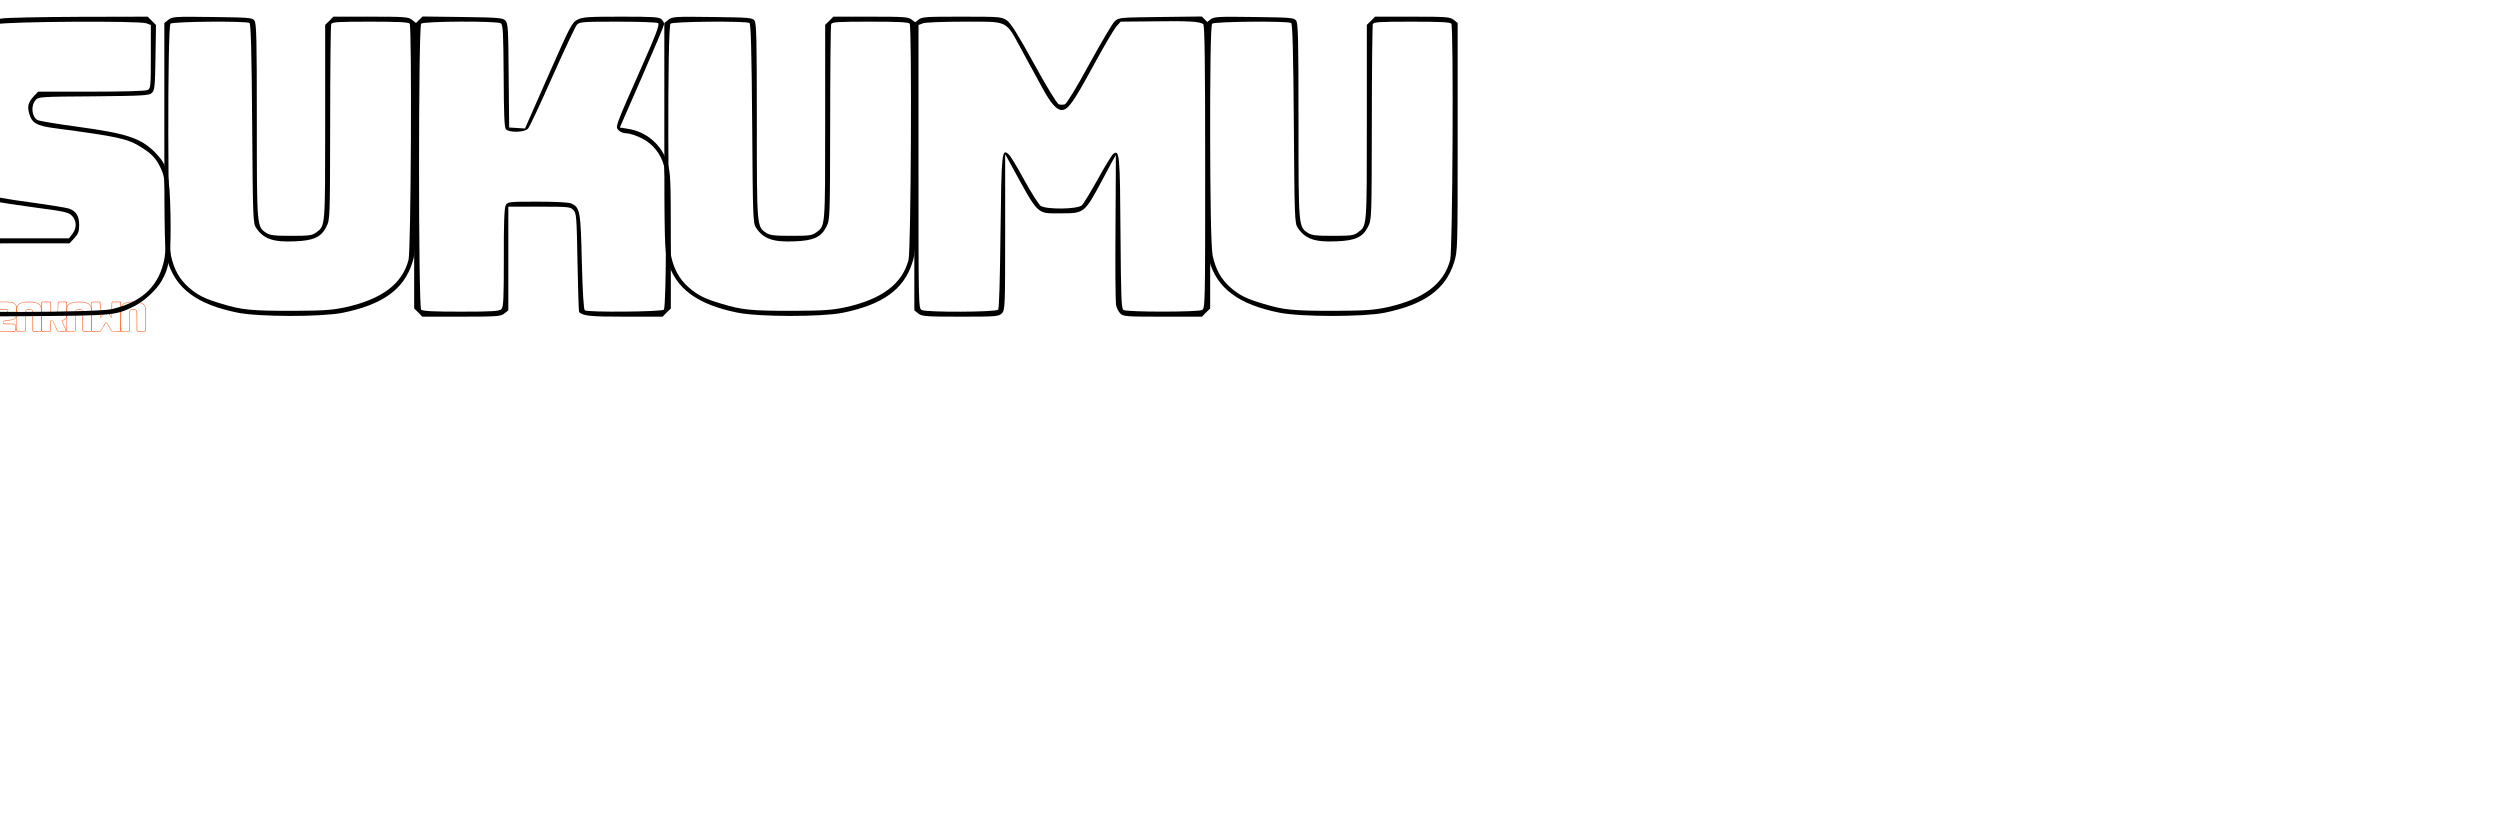
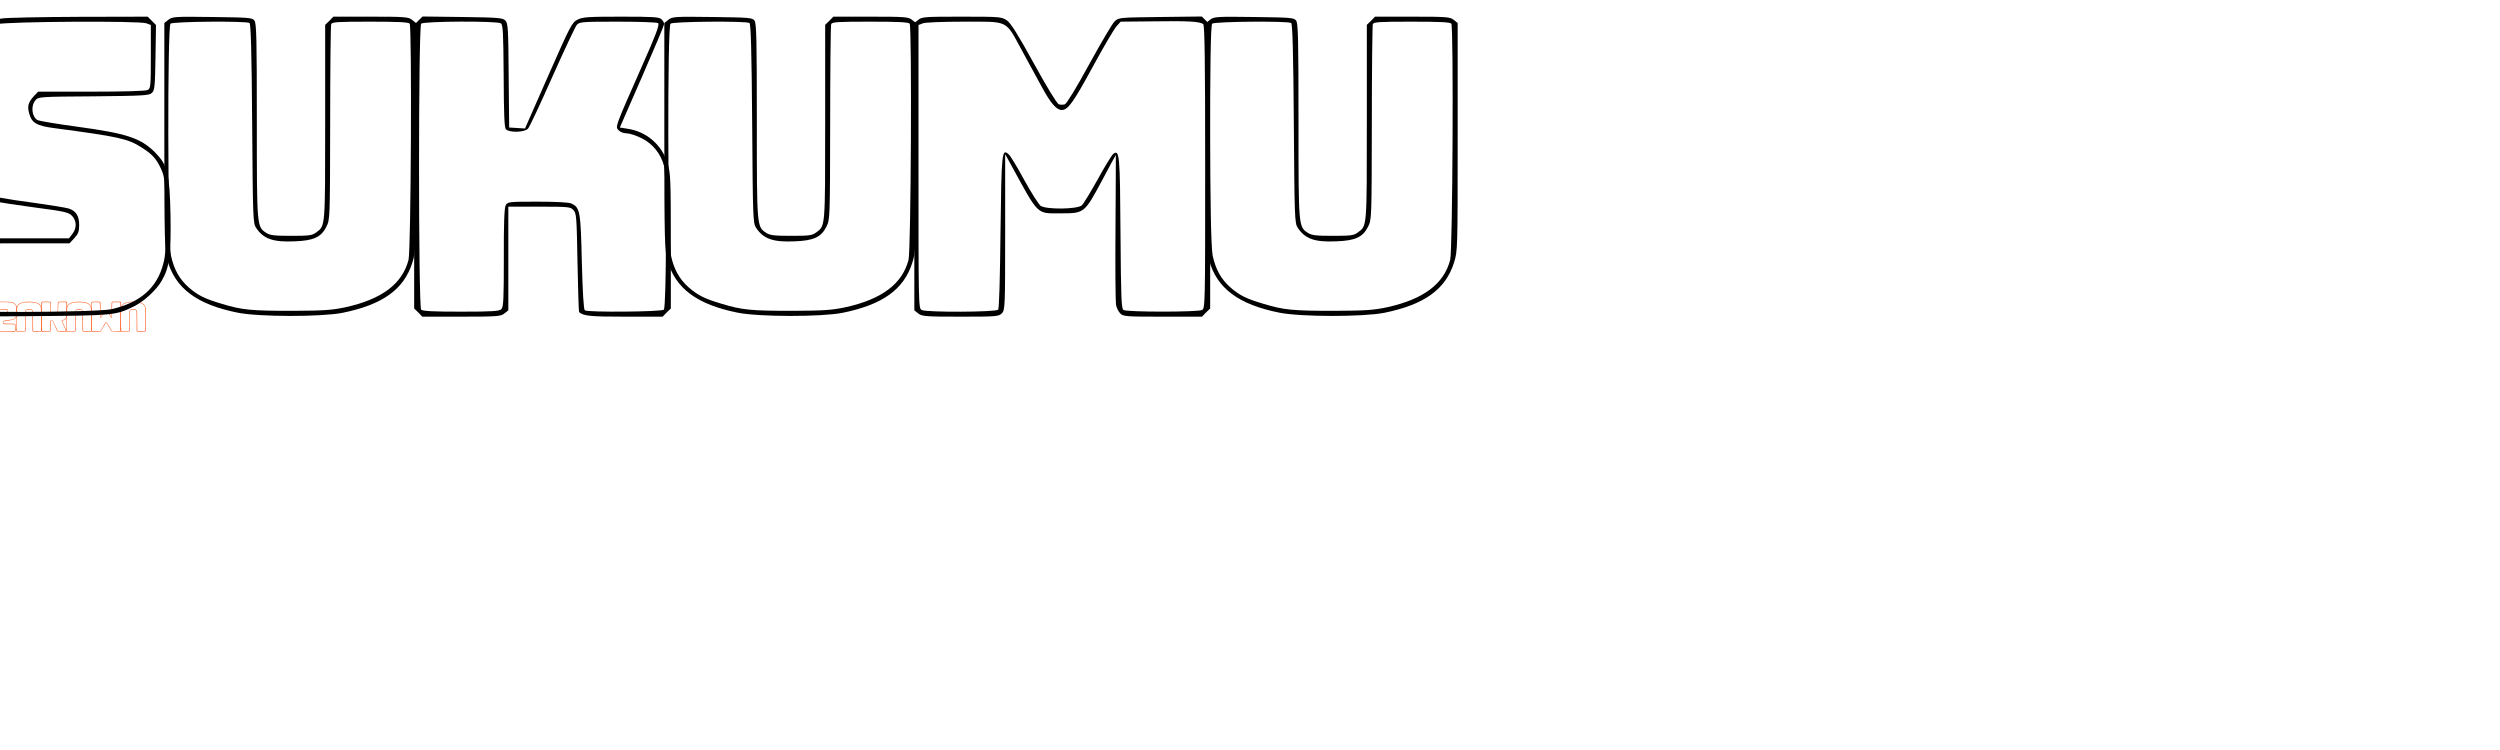
- <svg xmlns="http://www.w3.org/2000/svg" xmlns:xlink="http://www.w3.org/1999/xlink" height="250pt" viewBox="0 0 1500 500" preserveAspectRatio="xMidYMid meet">
+ <svg xmlns="http://www.w3.org/2000/svg" xmlns:xlink="http://www.w3.org/1999/xlink" height="250pt" viewBox="0 0 1500 450" preserveAspectRatio="xMidYMid meet">
  <g transform="translate(0,200) scale(0.1,-0.1)">
    <g style="mix-blend-mode:normal" transform="translate(0,200) scale(0.1,-0.1)" stroke="none" fill="#f40">
      <use xlink:href="#s" />
      <use xlink:href="#u" />
      <use xlink:href="#k" />
      <use xlink:href="#u2" />
      <use xlink:href="#m" />
      <use xlink:href="#u3" />
    </g>
    <path id="s" d="M10 1889 c-118 -19 -219 -72 -289 -149 -77 -85 -96 -170 -96 -419 0 -312 36 -398 200 -481 76 -39 139 -52 385 -85 183 -24 202 -29 223 -51 28 -31 28 -73 1 -108 l-20 -26 -369 0 c-347 0 -369 -1 -391 -19 -24 -19 -24 -21 -24 -216 0 -196 0 -197 24 -216 24 -20 39 -20 510 -16 521 4 527 4 638 58 59 28 137 99 168 154 47 79 57 159 53 395 -5 251 -18 300 -93 376 -87 86 -167 113 -468 154 -119 16 -225 34 -236 39 -35 19 -43 85 -13 120 17 20 26 21 349 23 303 3 334 5 350 21 16 15 18 41 21 212 l3 195 -25 25 -25 25 -413 -1 c-227 -1 -435 -5 -463 -10z m869 -29 l26 -10 0 -189 c0 -178 -1 -191 -19 -201 -13 -6 -138 -10 -338 -10 l-319 0 -26 -27 c-34 -38 -40 -59 -28 -104 16 -57 45 -74 152 -88 385 -51 440 -63 523 -116 64 -41 89 -68 117 -130 21 -47 23 -65 26 -277 3 -184 1 -238 -13 -289 -37 -145 -137 -234 -310 -274 -87 -20 -983 -23 -1003 -3 -8 8 -12 66 -12 195 0 170 1 183 19 193 13 6 151 10 381 10 l362 0 29 31 c23 25 29 40 29 78 0 56 -19 86 -63 100 -17 5 -102 19 -187 31 -85 11 -190 27 -232 35 -157 29 -260 95 -307 194 -25 55 -26 62 -29 287 -3 163 0 244 9 275 7 24 13 50 15 57 6 29 57 103 91 131 50 41 133 79 207 96 75 16 859 21 900 5z" />
    <path id="u" d="M1010 1881 l-24 -19 0 -679 c0 -620 2 -684 18 -743 47 -170 177 -267 422 -316 128 -26 501 -26 629 -1 241 49 368 140 419 301 22 71 22 76 22 754 l0 684 -24 19 c-21 17 -42 19 -248 19 l-224 0 -24 -25 -25 -24 0 -588 c0 -632 1 -617 -53 -657 -25 -19 -42 -21 -151 -21 -101 0 -127 3 -150 18 -56 37 -56 34 -56 670 0 488 -2 586 -14 603 -13 18 -30 19 -253 22 -226 3 -241 2 -264 -17z m487 -19 c8 -5 13 -176 16 -603 4 -561 5 -598 23 -625 44 -67 102 -88 232 -82 113 4 159 25 190 87 22 44 22 45 23 622 0 318 3 585 6 594 5 13 38 15 234 15 170 0 230 -3 237 -12 14 -20 8 -1363 -7 -1418 -38 -144 -160 -235 -376 -283 -84 -18 -132 -21 -319 -22 -248 0 -304 5 -425 42 -104 31 -142 50 -198 98 -56 49 -89 108 -107 191 -20 92 -22 1373 -3 1392 13 13 454 17 474 4z" />
    <path id="k" d="M2510 1876 l-25 -25 0 -851 0 -851 25 -24 24 -25 234 0 c216 0 237 2 258 19 l24 19 0 311 0 311 186 0 c176 0 187 -1 205 -21 18 -19 19 -44 24 -314 3 -161 7 -295 10 -298 26 -23 67 -27 275 -27 l226 0 24 25 25 24 0 405 c0 369 -2 409 -19 465 -34 111 -126 191 -238 208 l-49 8 133 304 c73 167 133 310 133 317 0 7 -7 20 -16 28 -13 14 -49 16 -242 16 -196 0 -232 -2 -262 -18 -33 -16 -43 -36 -175 -335 l-140 -318 -48 3 -47 3 -3 312 c-2 284 -4 314 -20 330 -16 16 -43 18 -257 21 l-240 3 -25 -25z m495 -16 c13 -8 15 -55 17 -315 1 -224 4 -309 13 -320 19 -22 112 -20 133 3 9 10 75 150 146 311 72 161 138 302 147 312 16 18 35 19 250 19 128 0 235 -4 238 -9 8 -12 -10 -61 -98 -260 -162 -367 -160 -360 -140 -382 10 -11 30 -19 49 -19 17 0 58 -13 91 -30 65 -32 114 -93 133 -165 16 -59 15 -847 -1 -863 -13 -13 -454 -17 -474 -4 -7 5 -13 103 -18 291 -7 306 -11 326 -63 350 -14 7 -96 11 -203 11 -174 0 -180 -1 -191 -22 -8 -15 -12 -110 -11 -315 0 -245 -2 -296 -15 -308 -12 -12 -55 -15 -242 -15 -163 0 -230 3 -239 12 -17 17 -17 1699 0 1716 15 15 455 17 478 2z" />
    <path id="u2" d="M4010 1881 l-24 -19 0 -679 c0 -620 2 -684 18 -743 47 -170 177 -267 422 -316 128 -26 501 -26 629 -1 241 49 368 140 419 301 22 71 22 76 22 754 l0 684 -24 19 c-21 17 -42 19 -248 19 l-224 0 -24 -25 -25 -24 0 -588 c0 -632 1 -617 -53 -657 -25 -19 -42 -21 -151 -21 -101 0 -127 3 -150 18 -56 37 -56 34 -56 670 0 488 -2 586 -14 603 -13 18 -30 19 -253 22 -226 3 -241 2 -264 -17z m487 -19 c8 -5 13 -176 16 -603 4 -561 5 -598 23 -625 44 -67 102 -88 232 -82 113 4 159 25 190 87 22 44 22 45 23 622 0 318 3 585 6 594 5 13 38 15 234 15 170 0 230 -3 237 -12 14 -20 8 -1363 -7 -1418 -38 -144 -160 -235 -376 -283 -84 -18 -132 -21 -319 -22 -248 0 -304 5 -425 42 -104 31 -142 50 -198 98 -56 49 -89 108 -107 191 -20 92 -22 1373 -3 1392 13 13 454 17 474 4z" />
    <path id="m" d="M5510 1881 l-24 -19 0 -862 0 -862 24 -19 c21 -17 42 -19 252 -19 216 0 230 1 249 20 19 19 20 33 20 488 l0 467 33 -60 c172 -314 153 -295 302 -295 139 0 141 1 244 193 46 87 84 157 85 157 0 0 0 -195 -2 -432 -2 -238 0 -448 3 -466 3 -18 15 -42 26 -53 18 -18 35 -19 254 -19 l236 0 24 25 25 24 0 851 0 851 -25 25 -25 25 -249 -3 c-245 -3 -250 -3 -274 -26 -14 -13 -82 -129 -153 -258 -77 -141 -135 -236 -146 -240 -10 -3 -26 -3 -36 0 -11 4 -71 102 -149 244 -98 178 -139 243 -163 260 -32 21 -41 22 -270 22 -219 0 -240 -1 -261 -19z m1709 -25 c9 -5 12 -218 12 -856 0 -829 0 -850 -19 -860 -25 -13 -450 -13 -471 0 -13 8 -15 72 -18 461 -3 471 -6 503 -43 476 -9 -7 -51 -75 -93 -152 -43 -77 -86 -148 -96 -157 -26 -24 -214 -26 -247 -3 -12 9 -56 78 -98 154 -41 76 -83 146 -94 155 -41 37 -43 14 -49 -467 -3 -278 -8 -457 -14 -465 -13 -15 -429 -17 -459 -2 -19 10 -19 31 -19 861 l0 849 26 10 c14 6 126 10 249 10 269 0 245 12 344 -170 37 -69 91 -168 120 -220 54 -100 89 -140 121 -140 37 0 70 47 186 260 64 118 128 227 142 242 l25 28 206 2 c199 3 265 -1 289 -16z" />
    <path id="u3" d="M7260 1881 l-24 -19 0 -679 c0 -620 2 -684 18 -743 47 -170 177 -267 422 -316 128 -26 501 -26 629 -1 241 49 368 140 419 301 22 71 22 76 22 754 l0 684 -24 19 c-21 17 -42 19 -248 19 l-224 0 -24 -25 -25 -24 0 -588 c0 -632 1 -617 -53 -657 -25 -19 -42 -21 -151 -21 -101 0 -127 3 -150 18 -56 37 -56 34 -56 670 0 488 -2 586 -14 603 -13 18 -30 19 -253 22 -226 3 -241 2 -264 -17z m487 -19 c8 -5 13 -176 16 -603 4 -561 5 -598 23 -625 44 -67 102 -88 232 -82 113 4 159 25 190 87 22 44 22 45 23 622 0 318 3 585 6 594 5 13 38 15 234 15 170 0 230 -3 237 -12 14 -20 8 -1363 -7 -1418 -38 -144 -160 -235 -376 -283 -84 -18 -132 -21 -319 -22 -248 0 -304 5 -425 42 -104 31 -142 50 -198 98 -56 49 -89 108 -107 191 -20 92 -22 1373 -3 1392 13 13 454 17 474 4z" />
  </g>
</svg>
